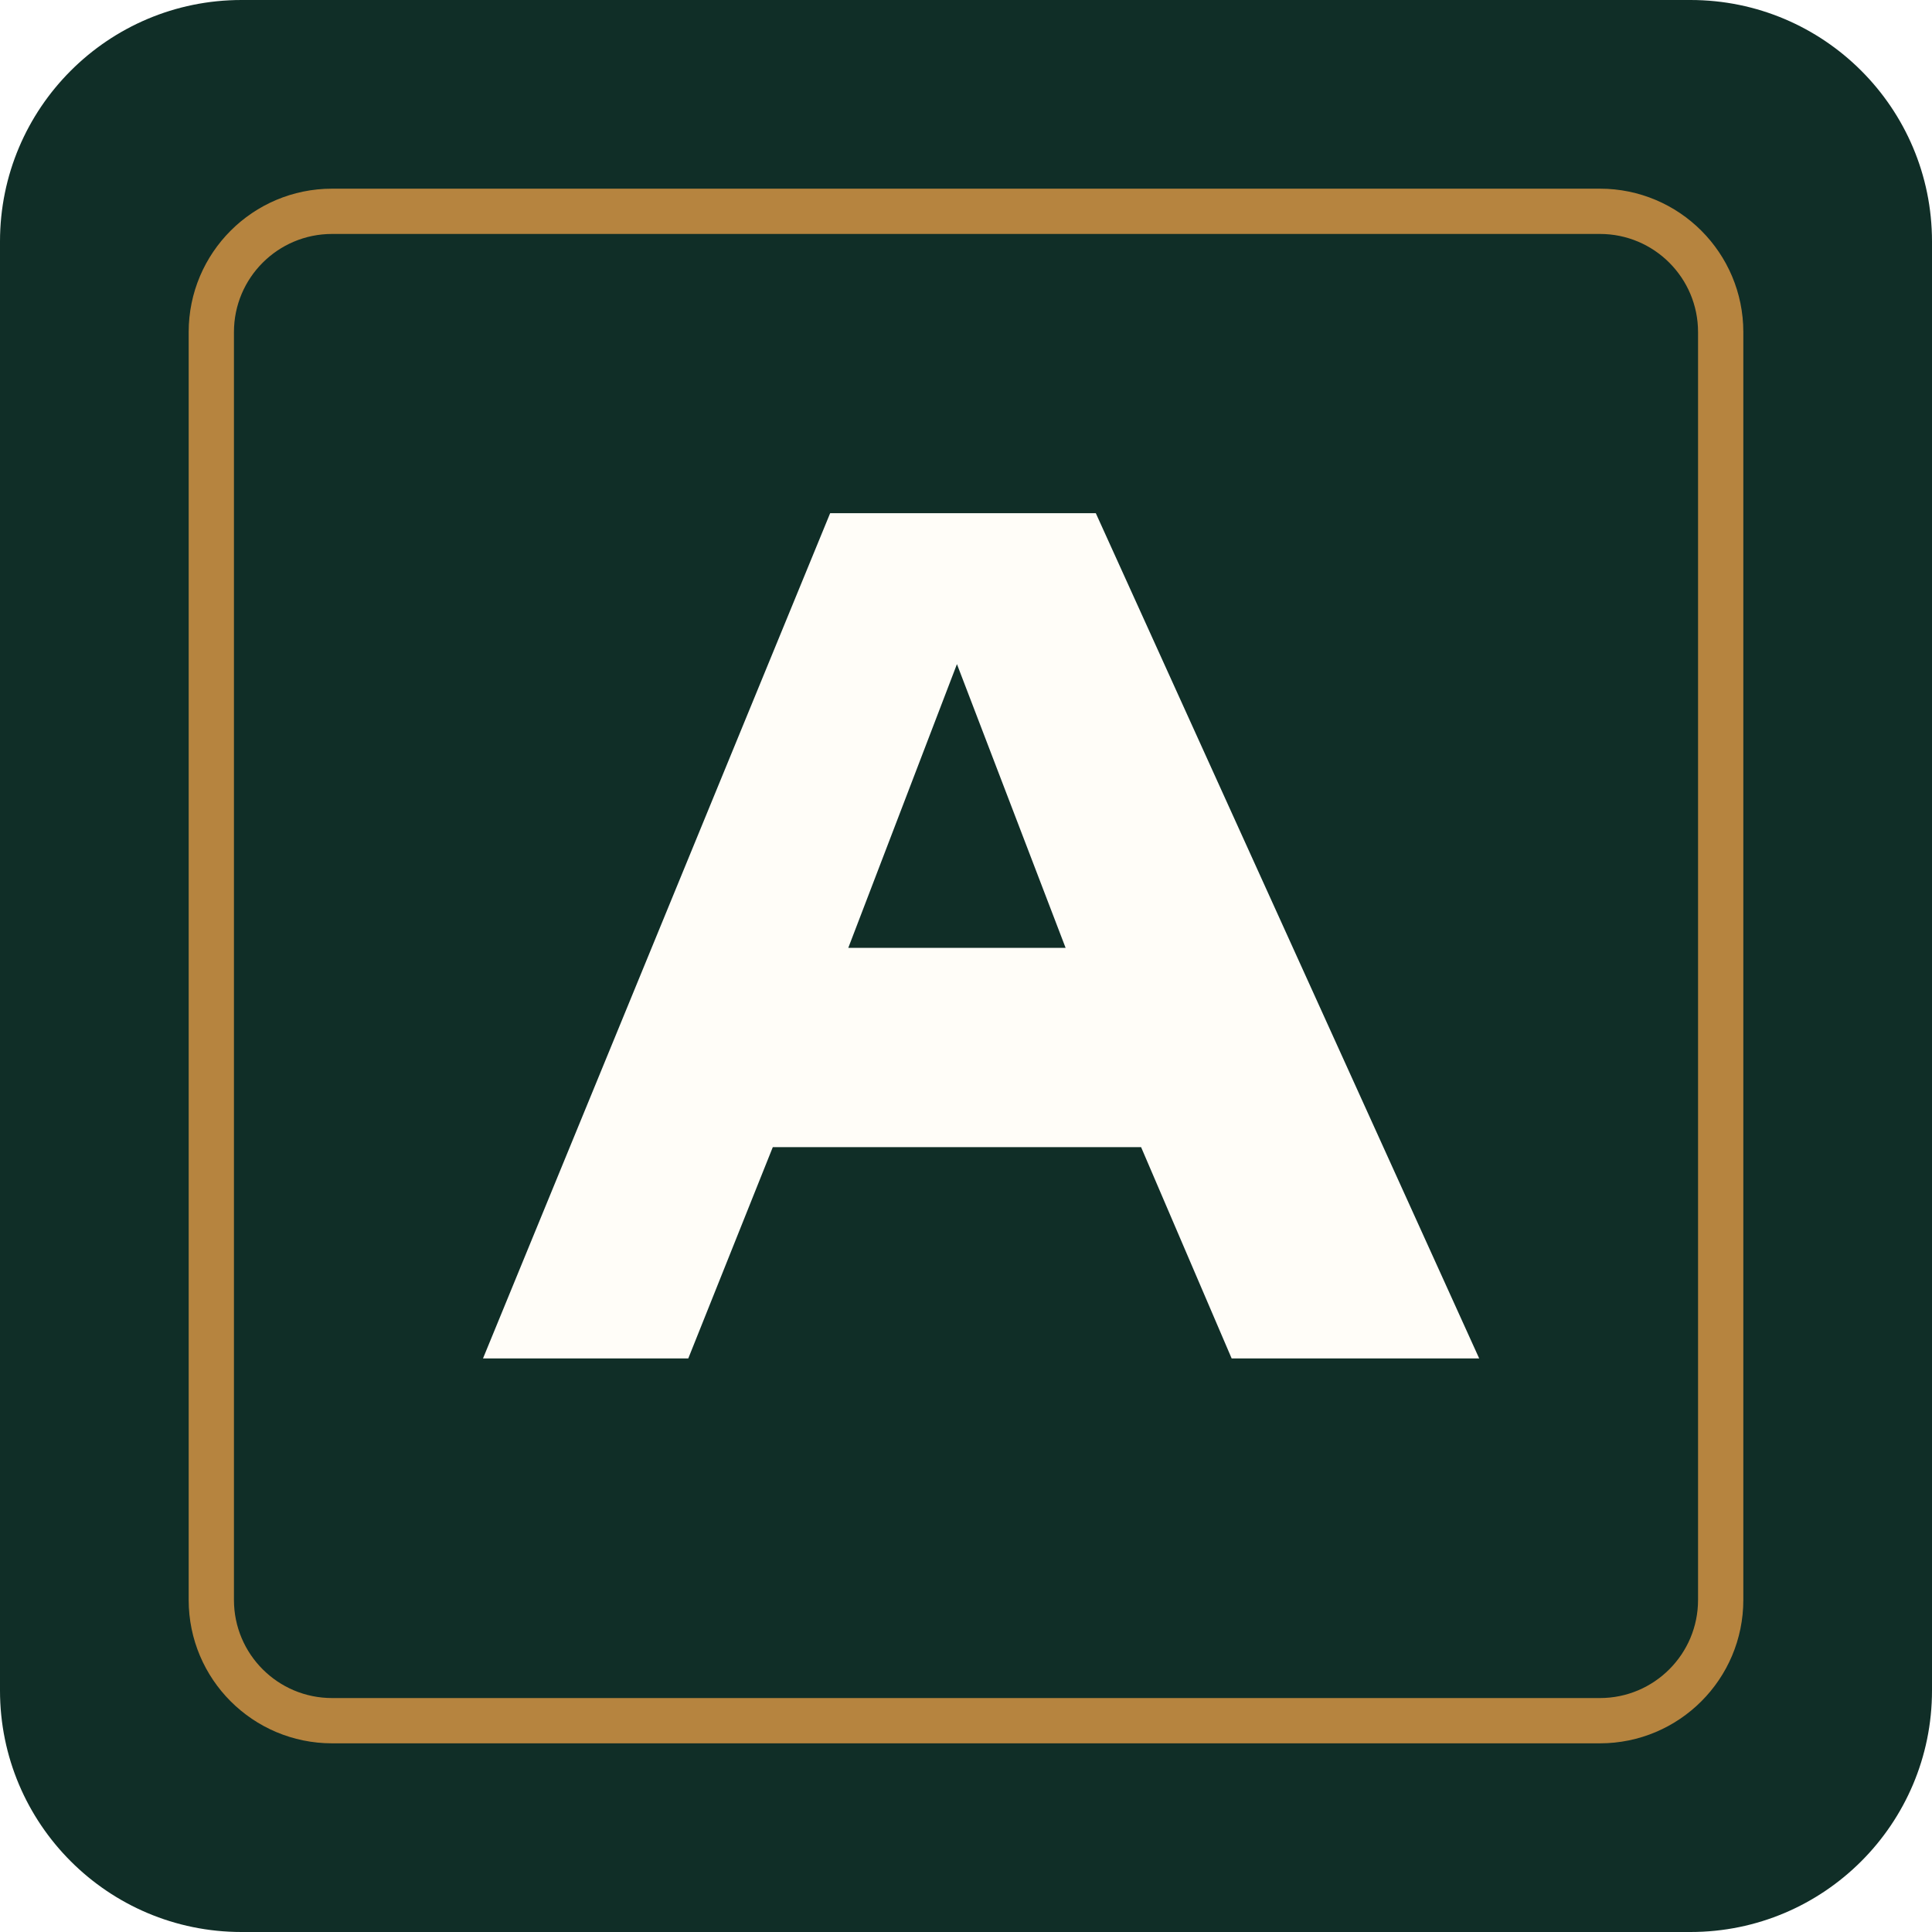
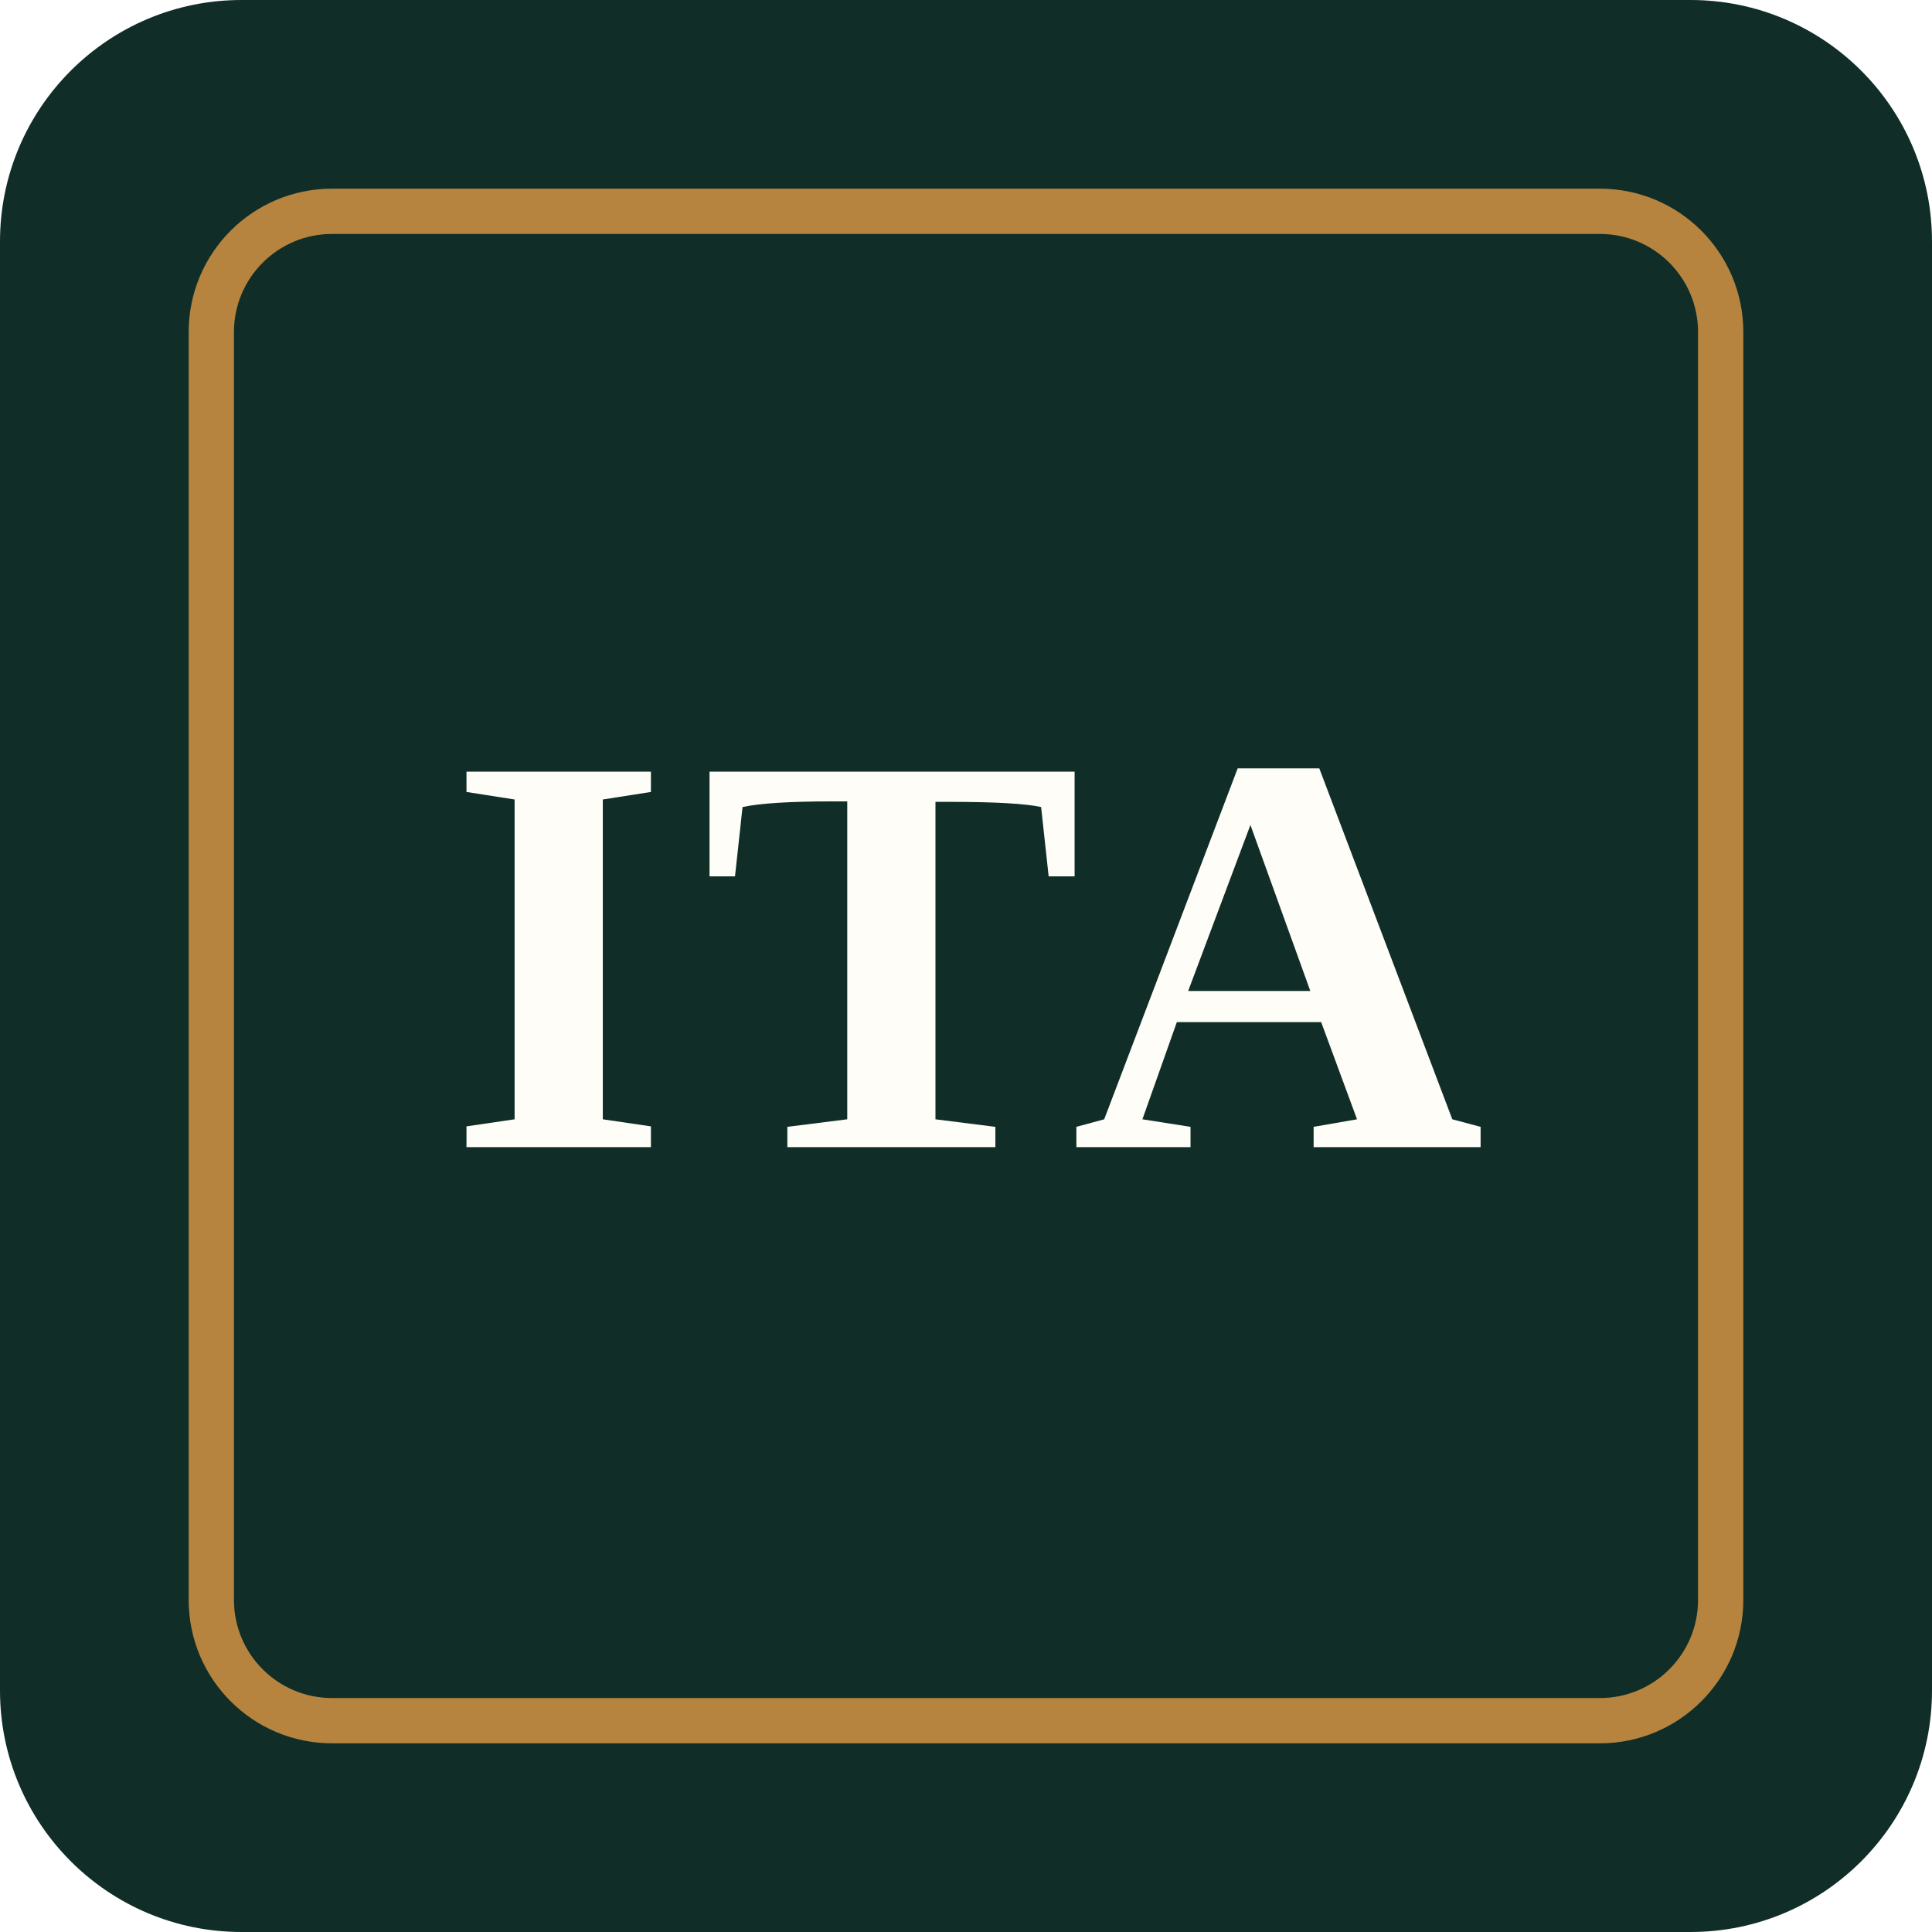
- <svg xmlns="http://www.w3.org/2000/svg" viewBox="0 0 64 64">
+ <svg xmlns="http://www.w3.org/2000/svg" viewBox="0 0 64 64" role="img" aria-label="iGaming Traffic Academy">
  <rect width="64" height="64" rx="8" fill="#102e27" />
  <rect x="7" y="7" width="50" height="50" rx="4" fill="none" stroke="#b6843f" stroke-width="1.5" />
-   <path d="M16 45 27.5 17h8.8L49 45h-8.2l-3-7H25.6l-2.8 7H16Zm12.1-13.6h7.2L31.7 22l-3.6 9.4Z" fill="#fffdf8" />
+   <text x="32" y="38" text-anchor="middle" fill="#fffdf8" font-family="Georgia, Times New Roman, serif" font-size="19" font-weight="700" letter-spacing="1">ITA</text>
</svg>
